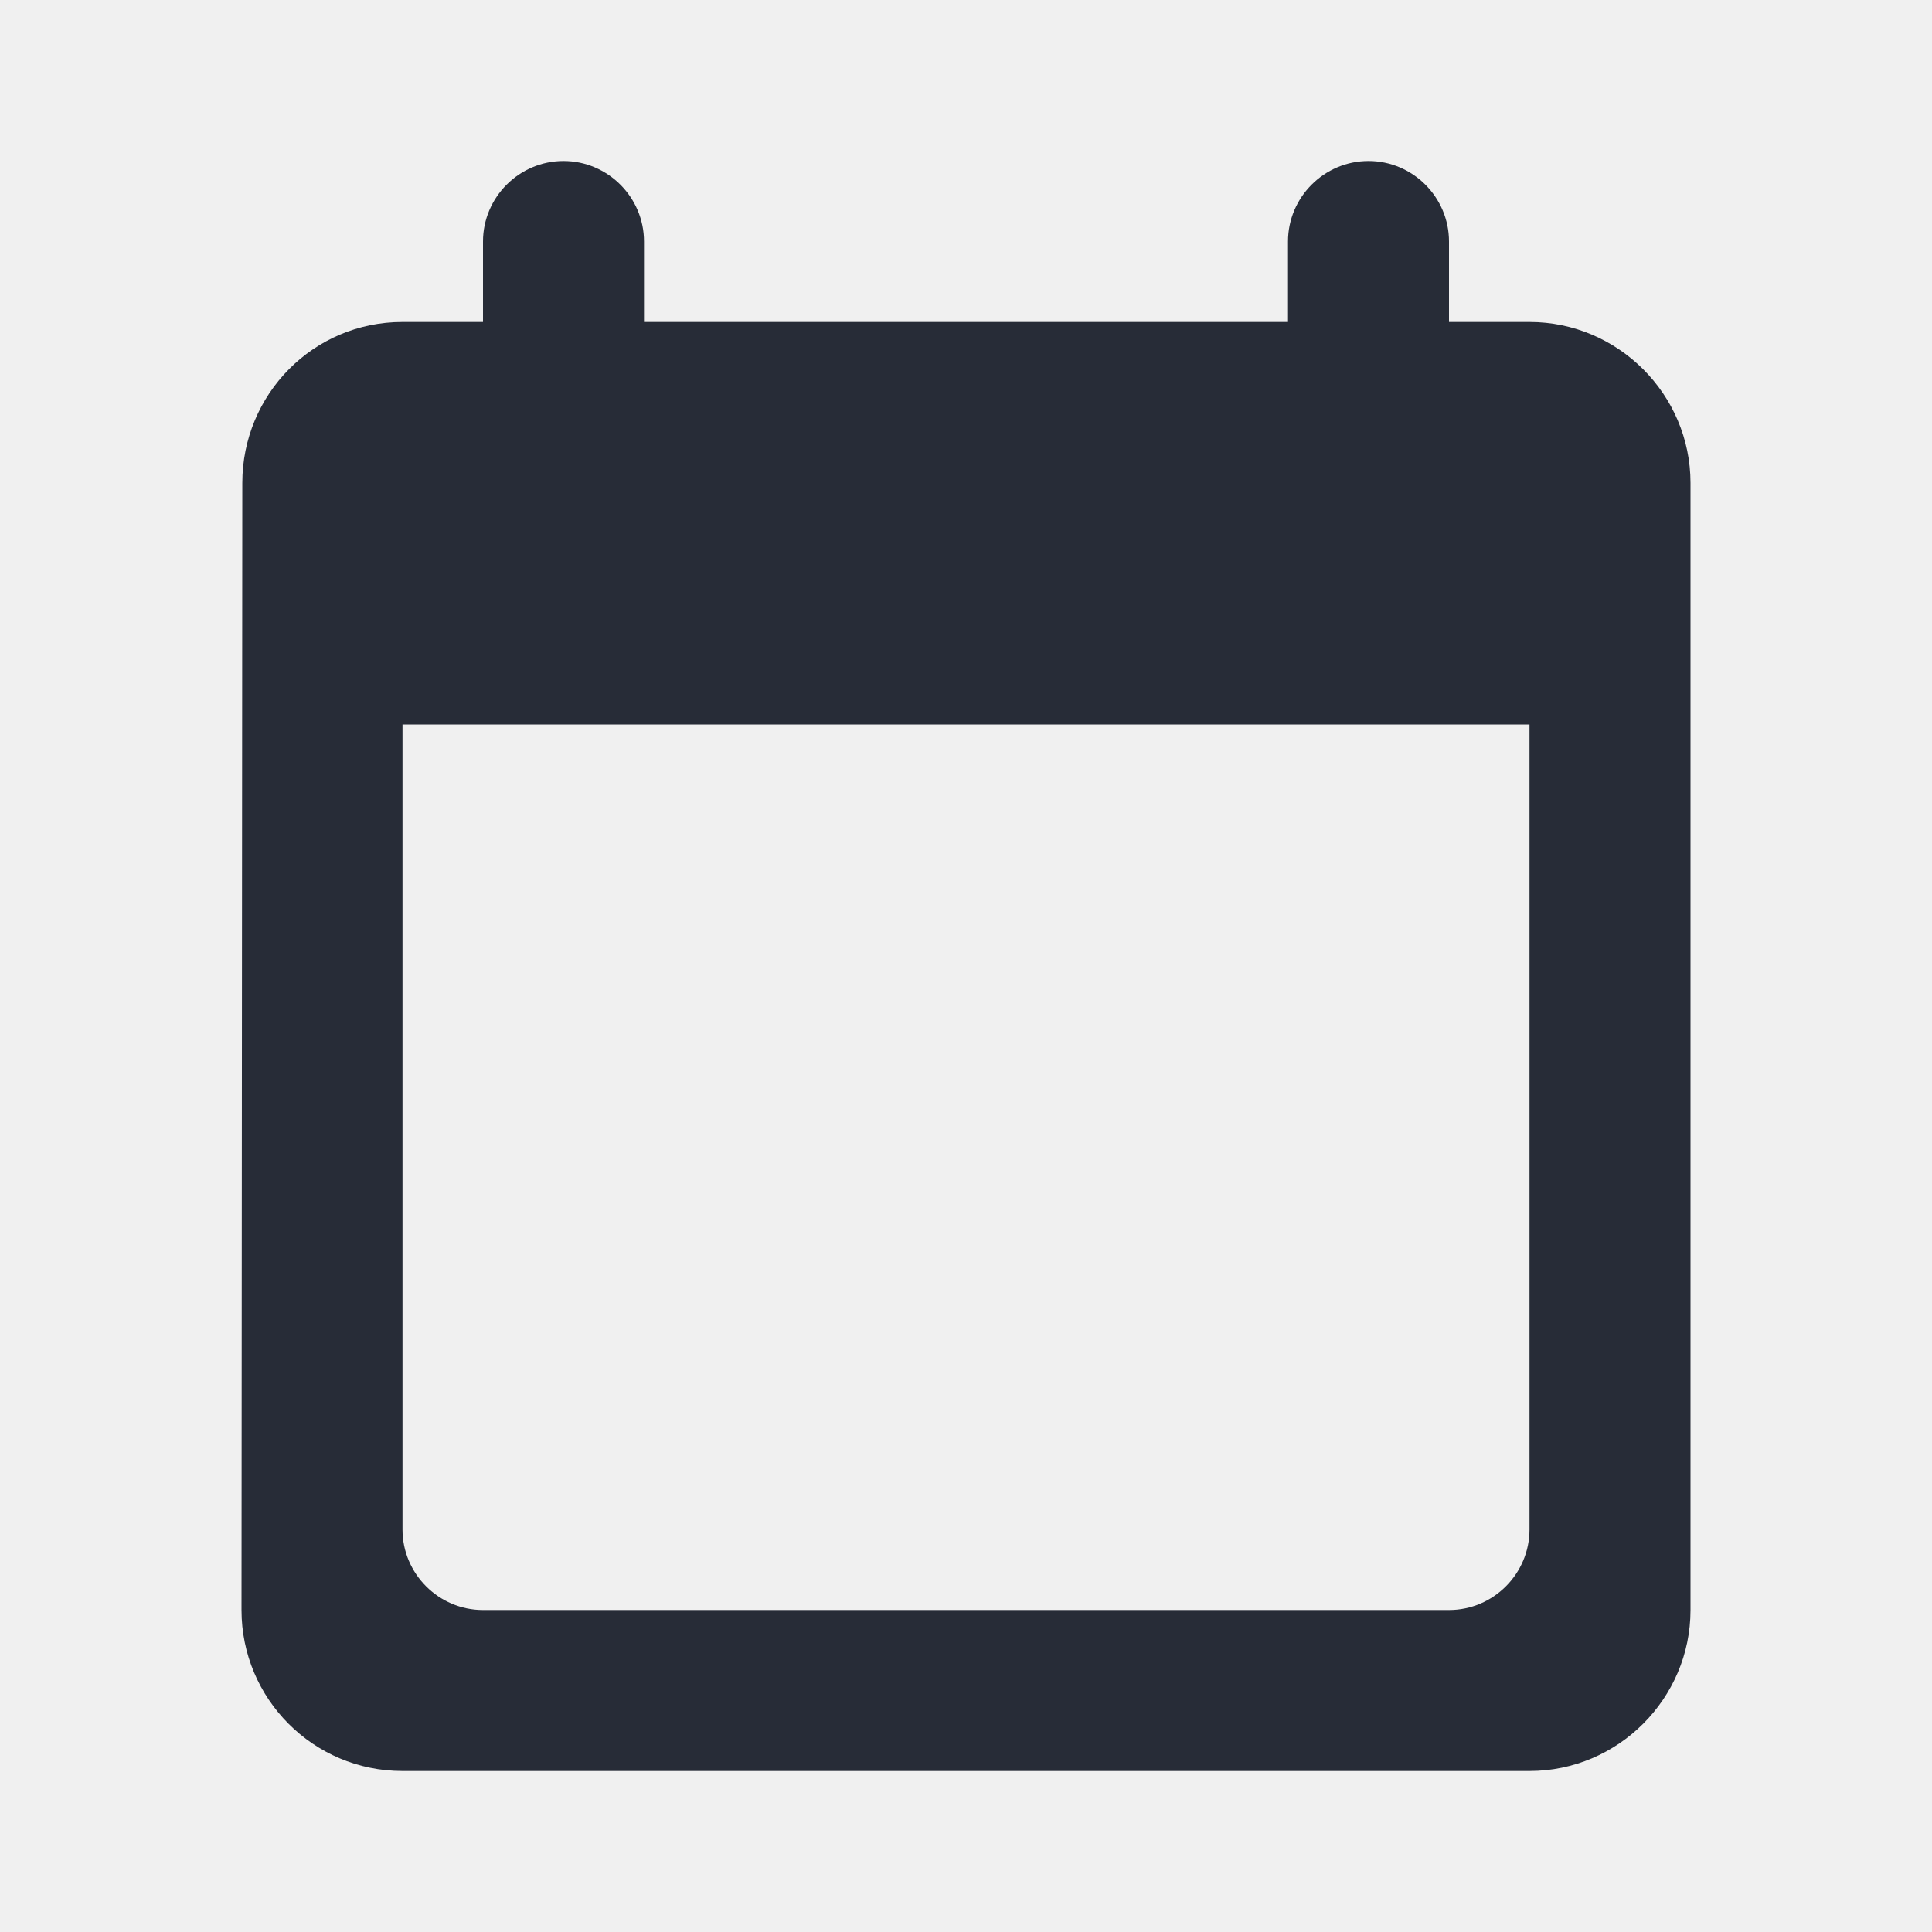
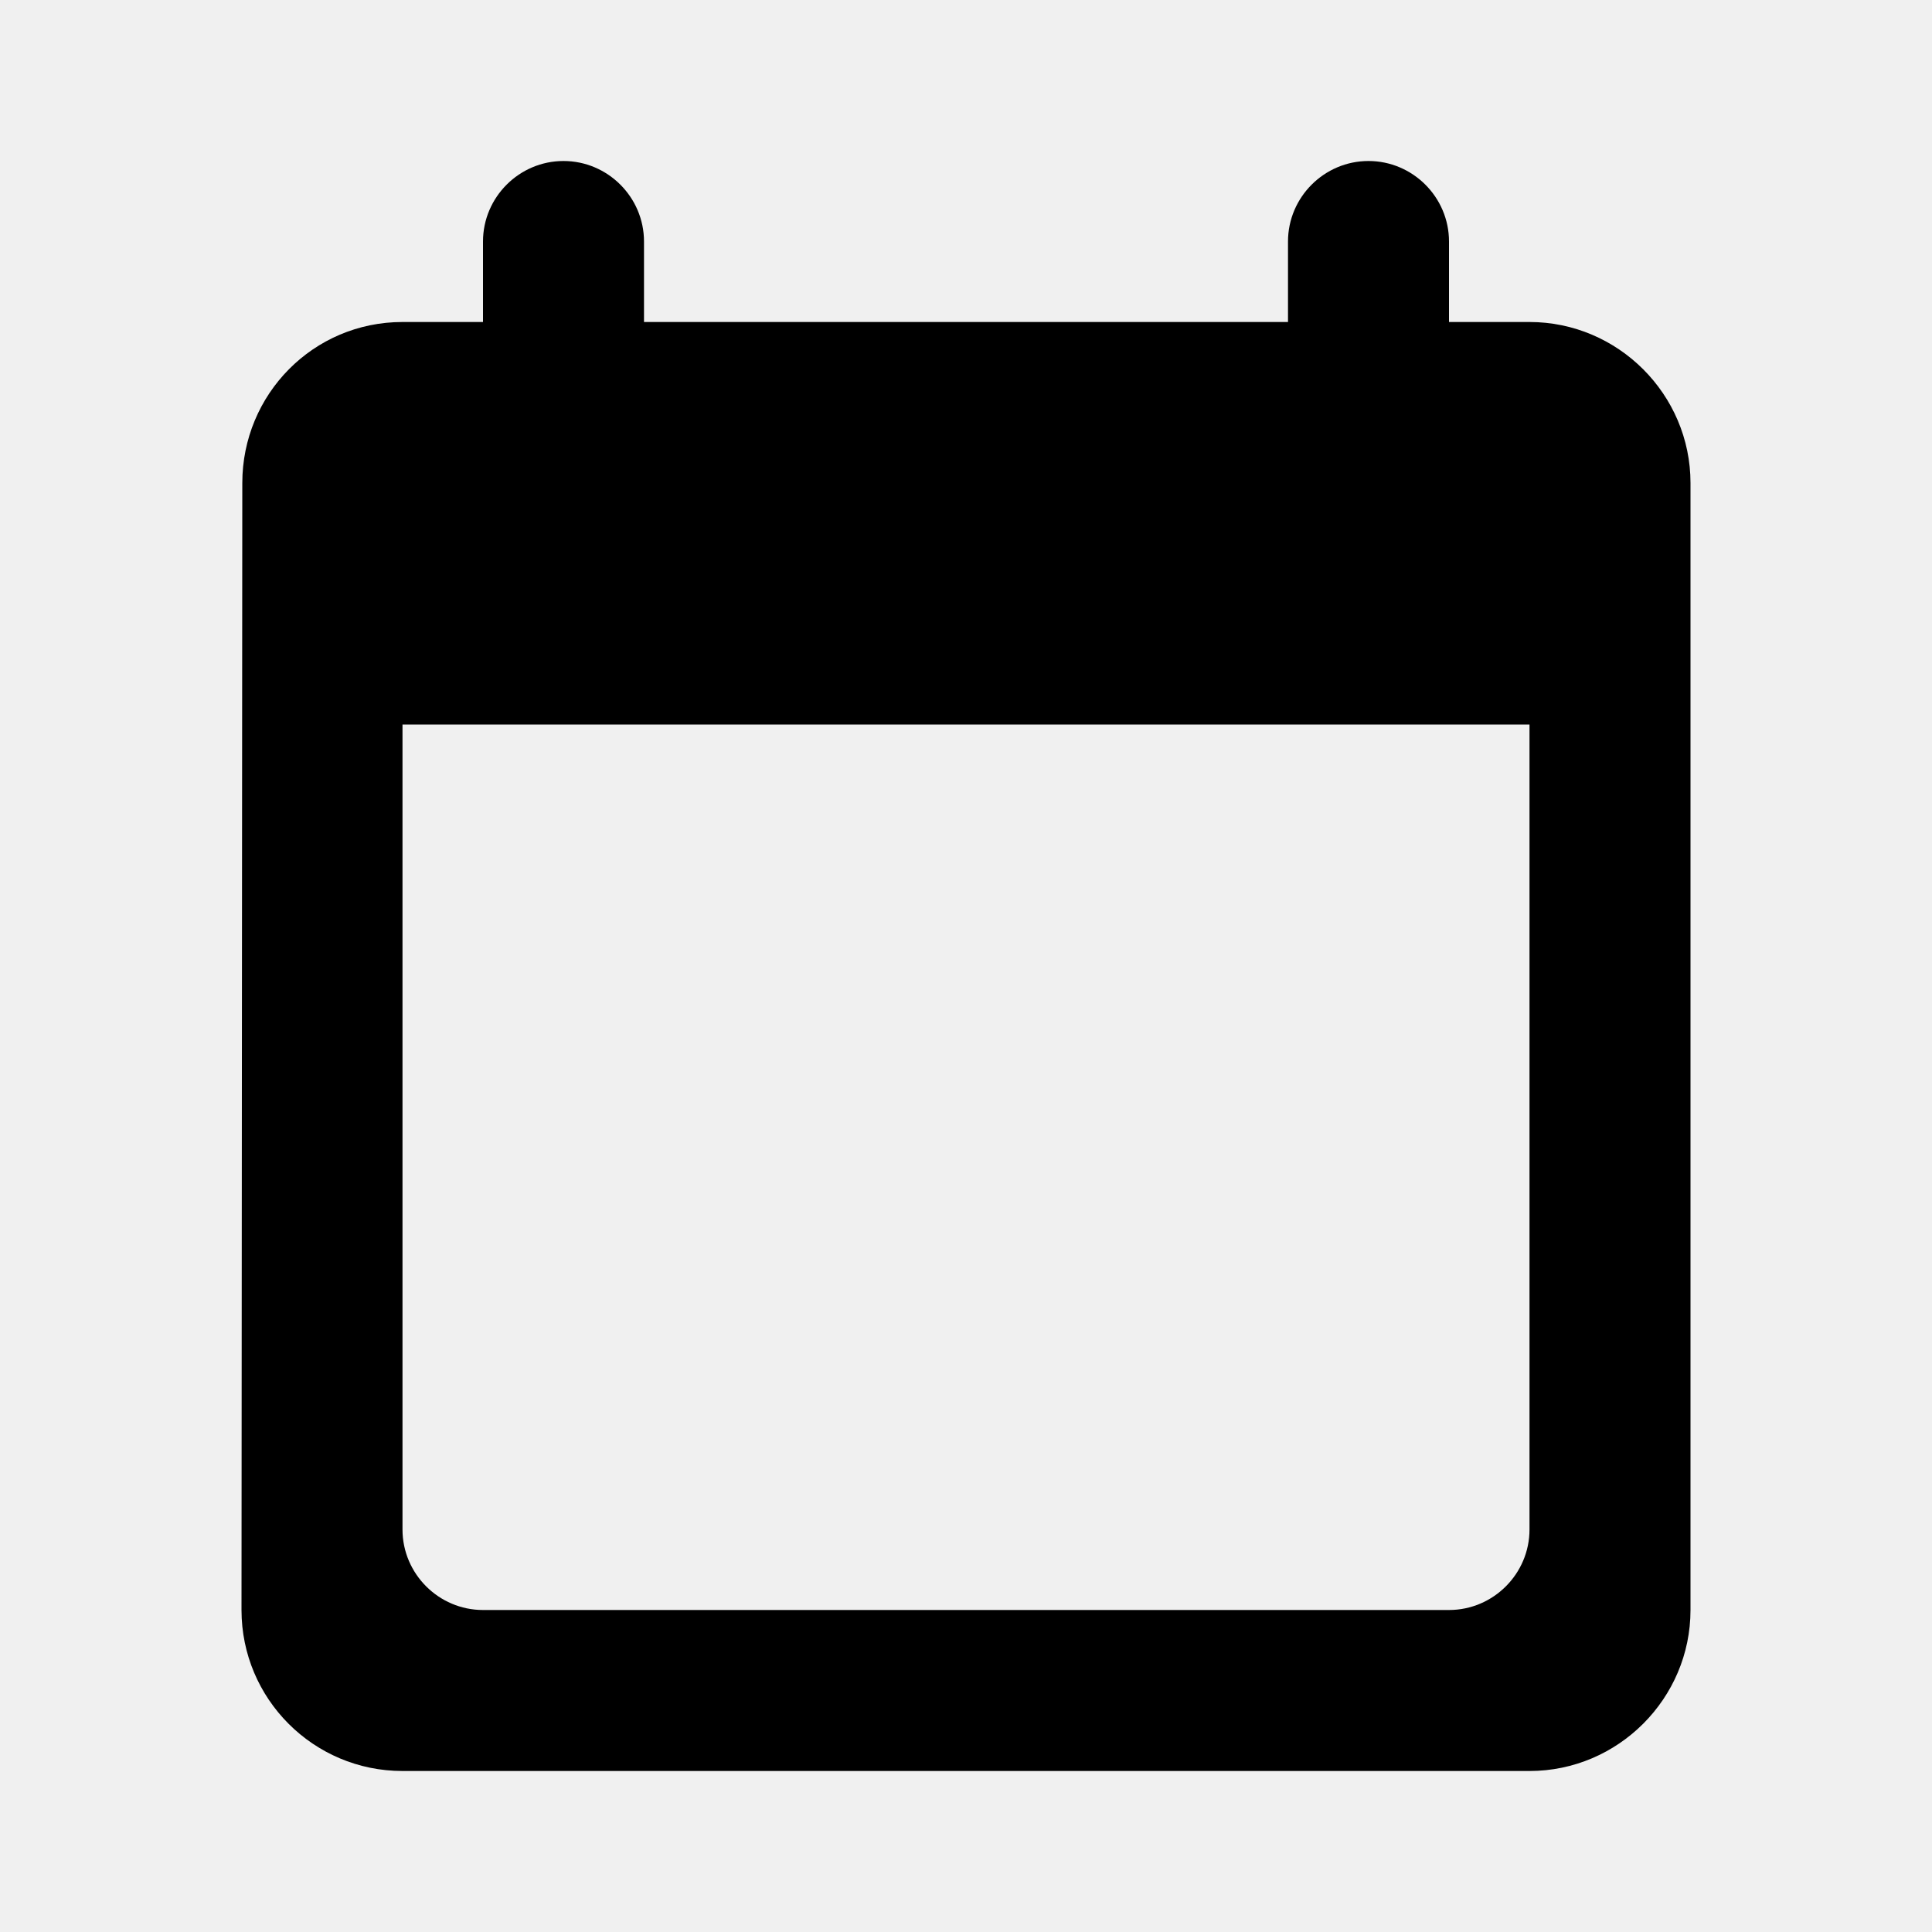
- <svg xmlns="http://www.w3.org/2000/svg" width="24" height="24" viewBox="0 0 24 24" fill="none">
-   <g clip-path="url(#clip0_161_1569)">
-     <path d="M16 3V4H8V3C8 2.45 7.55 2 7 2C6.45 2 6 2.45 6 3V4H5C3.89 4 3.01 4.9 3.01 6L3 20C3 21.1 3.89 22 5 22H19C20.1 22 21 21.1 21 20V6C21 4.9 20.1 4 19 4H18V3C18 2.45 17.55 2 17 2C16.45 2 16 2.45 16 3ZM18 20H6C5.45 20 5 19.55 5 19V9H19V19C19 19.55 18.55 20 18 20Z" fill="#272C37" />
-   </g>
-   <defs>
-     <clipPath id="clip0_161_1569">
-       <rect width="24" height="24" fill="white" />
-     </clipPath>
-   </defs>
+ <svg xmlns="http://www.w3.org/2000/svg" width="24" height="24">
+   <path d="M16 3v1H8V3c0-.55-.45-1-1-1s-1 .45-1 1v1H5c-1.11 0-1.99.9-1.99 2L3 20a2 2 0 0 0 2 2h14c1.1 0 2-.9 2-2V6c0-1.1-.9-2-2-2h-1V3c0-.55-.45-1-1-1s-1 .45-1 1Zm2 17H6c-.55 0-1-.45-1-1V9h14v10c0 .55-.45 1-1 1Z" />
</svg>
